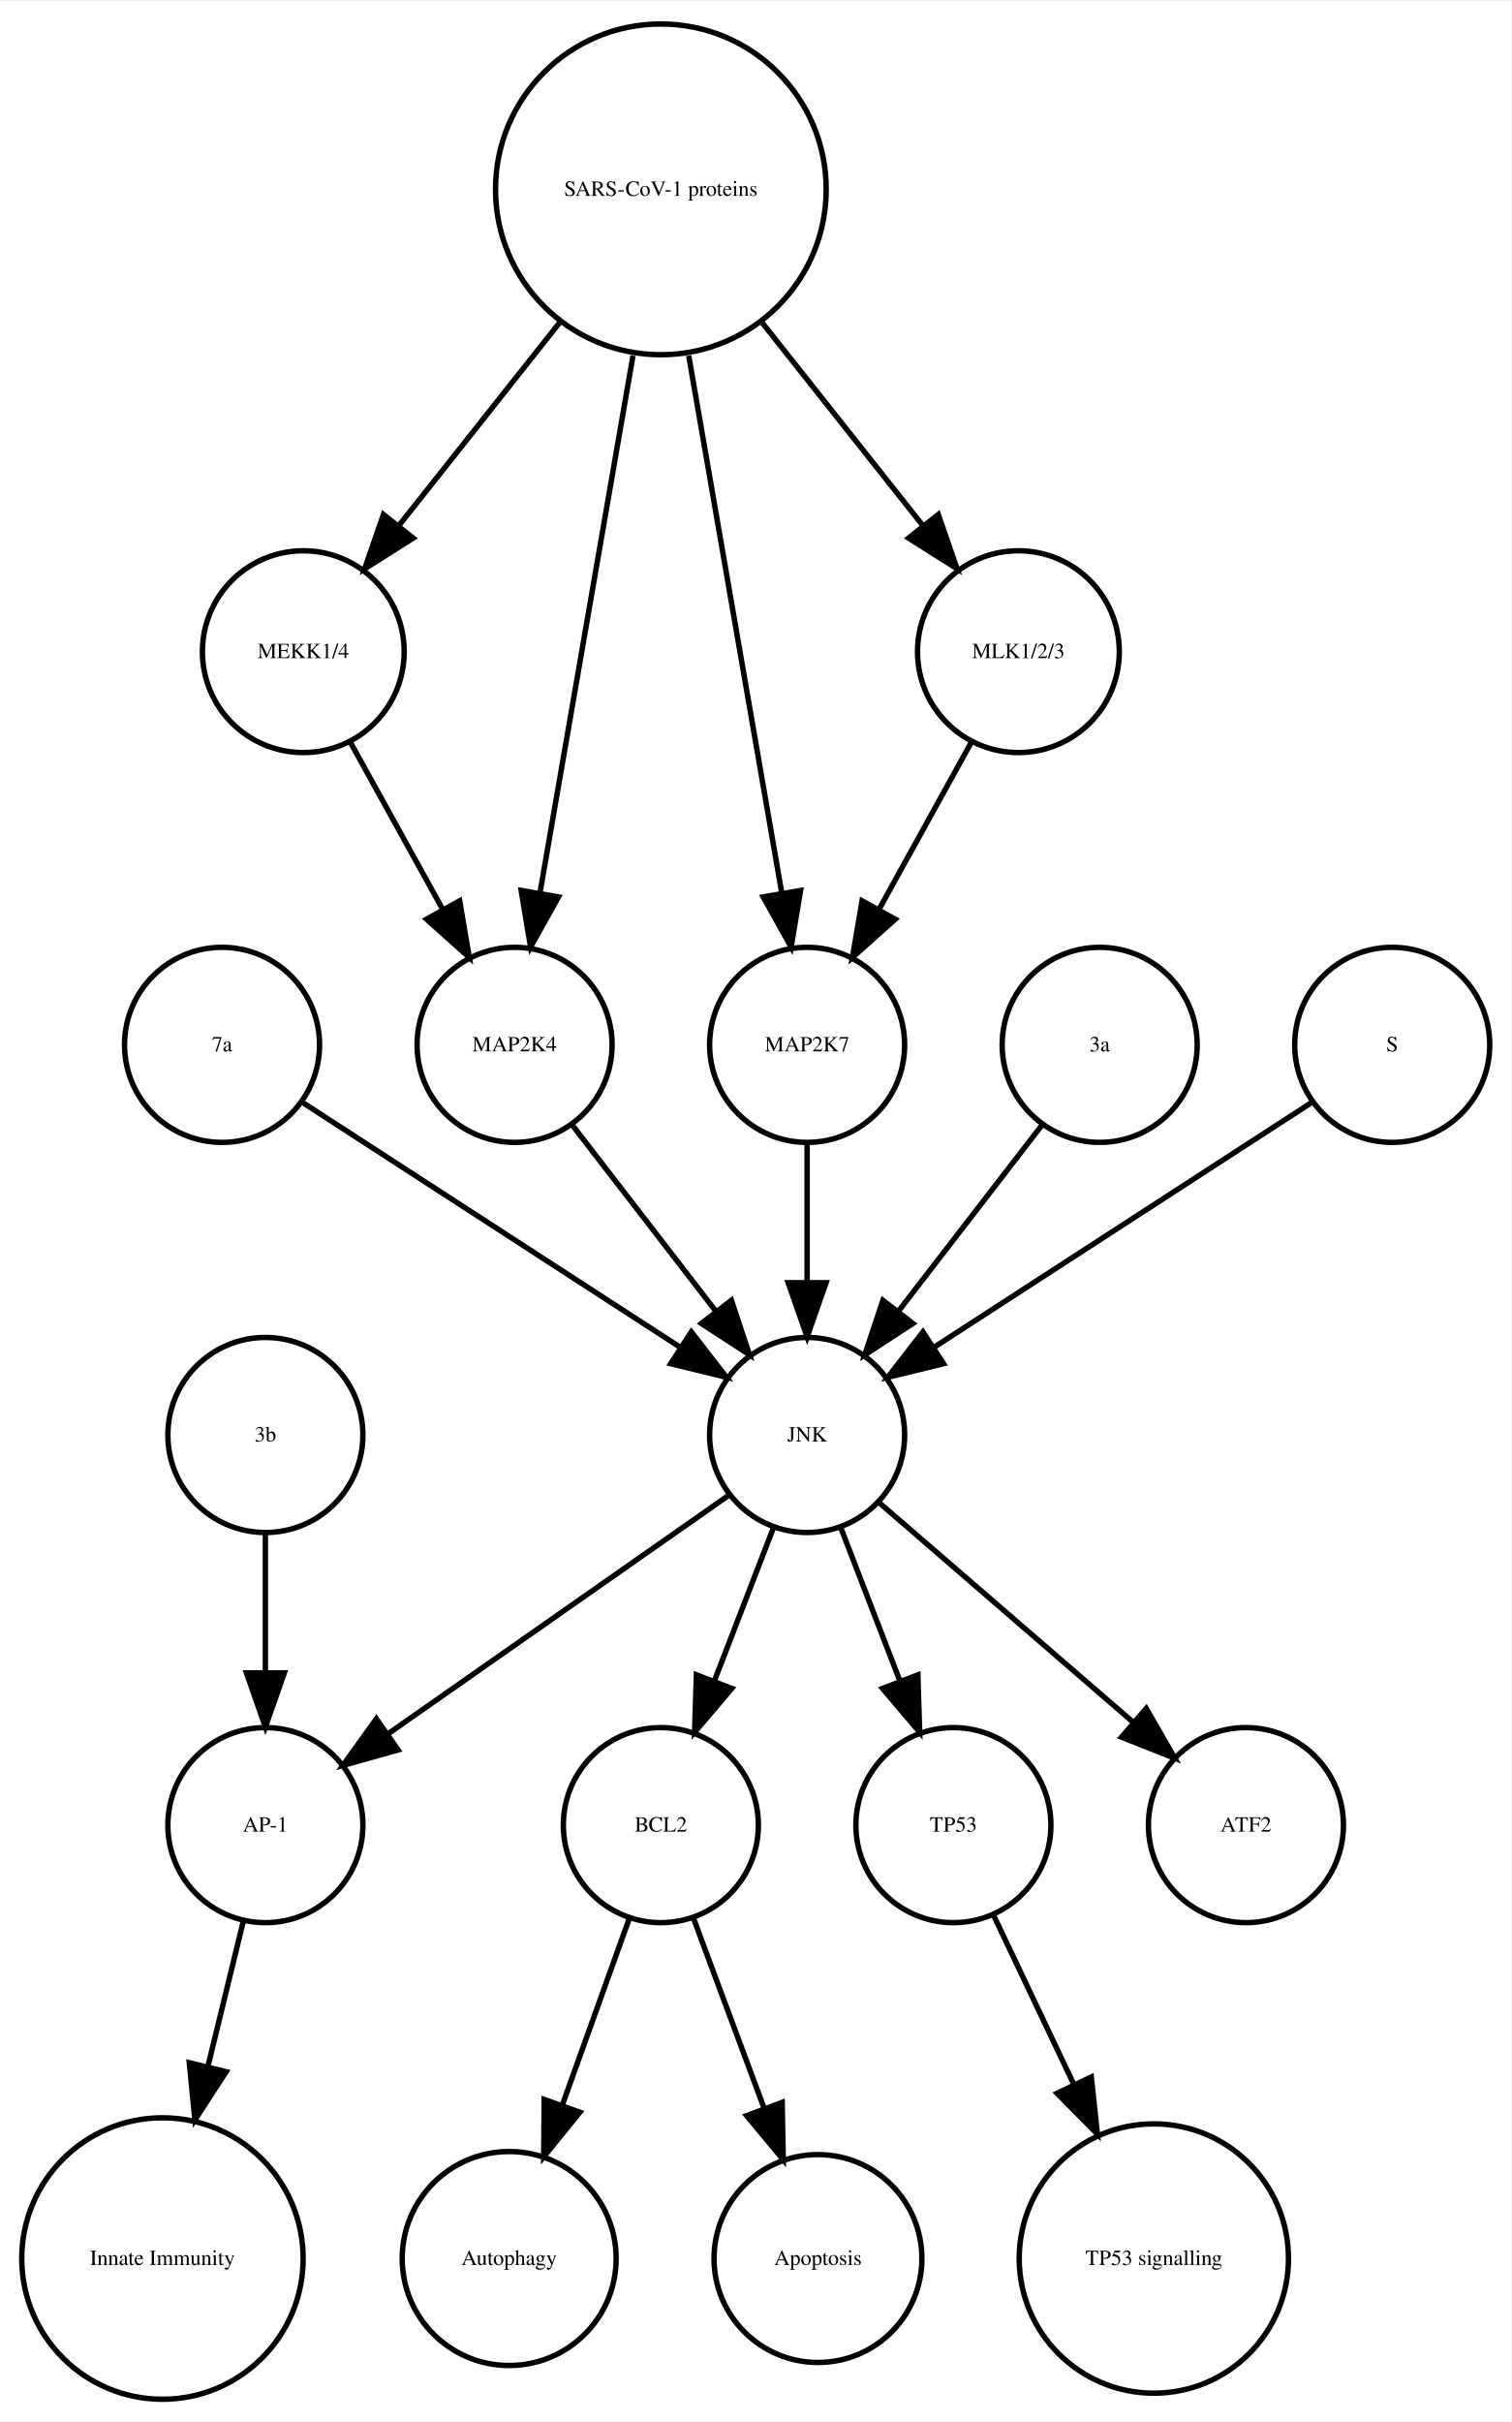
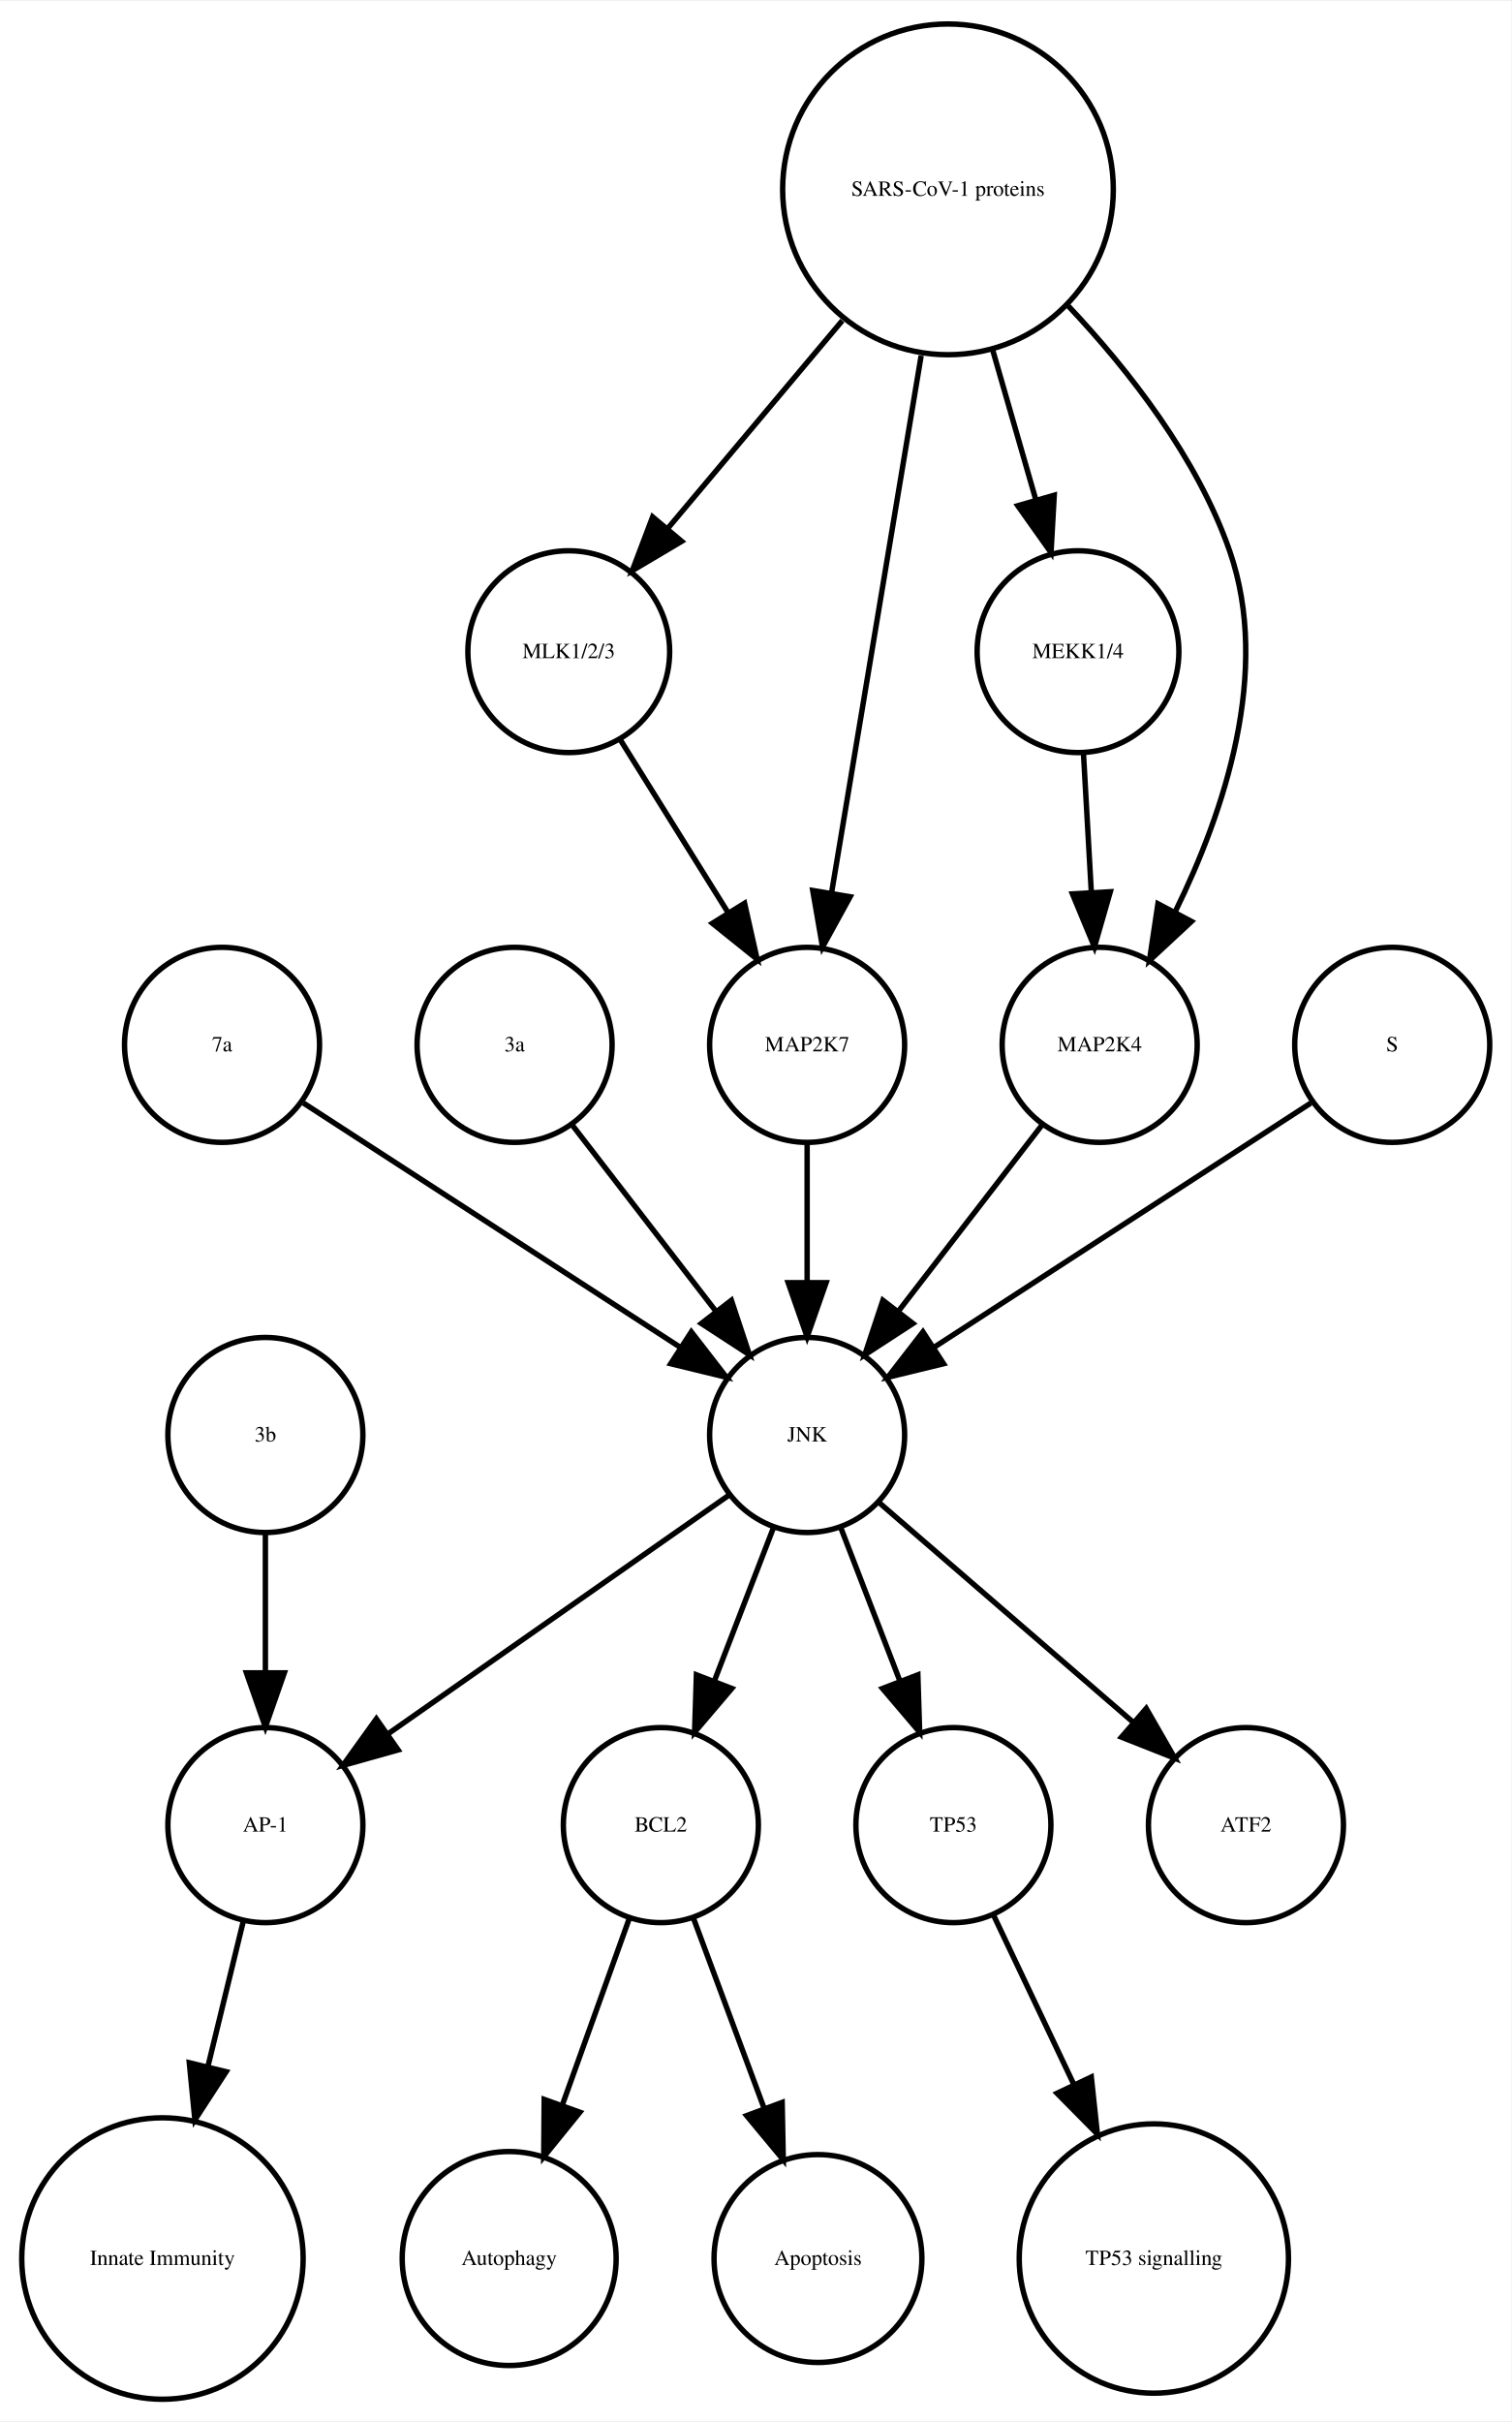
<svg xmlns="http://www.w3.org/2000/svg" width="279pt" height="447pt" viewBox="0.00 0.00 278.99 446.61">
  <g id="graph0" class="graph" transform="scale(1 1) rotate(0) translate(4 442.614)">
    <polygon fill="white" stroke="none" points="-4,4 -4,-442.614 274.986,-442.614 274.986,4 -4,4" />
    <g id="node1" class="node">
      <ellipse fill="none" stroke="black" cx="117.986" cy="-105.972" rx="18" ry="18" />
      <text text-anchor="middle" x="117.986" y="-104.772" font-family="Times,serif" font-size="4.00">BCL2</text>
    </g>
    <g id="node2" class="node">
      <ellipse fill="none" stroke="black" cx="89.986" cy="-25.986" rx="19.745" ry="19.745" />
      <text text-anchor="middle" x="89.986" y="-24.786" font-family="Times,serif" font-size="4.00">Autophagy</text>
    </g>
    <g id="edge1" class="edge">
      <path fill="none" stroke="black" d="M112.185,-88.814C108.616,-78.876 103.951,-65.882 99.819,-54.373" />
      <polygon fill="black" stroke="black" points="103.039,-52.985 96.366,-44.756 96.451,-55.35 103.039,-52.985" />
    </g>
    <g id="node7" class="node">
      <ellipse fill="none" stroke="black" cx="146.986" cy="-25.986" rx="19.184" ry="19.184" />
      <text text-anchor="middle" x="146.986" y="-24.786" font-family="Times,serif" font-size="4.00">Apoptosis</text>
    </g>
    <g id="edge2" class="edge">
      <path fill="none" stroke="black" d="M123.995,-88.814C127.742,-78.738 132.657,-65.521 136.98,-53.895" />
      <polygon fill="black" stroke="black" points="140.378,-54.799 140.583,-44.206 133.817,-52.359 140.378,-54.799" />
    </g>
    <g id="node3" class="node">
      <ellipse fill="none" stroke="black" cx="44.986" cy="-105.972" rx="18" ry="18" />
      <text text-anchor="middle" x="44.986" y="-104.772" font-family="Times,serif" font-size="4.00">AP-1</text>
    </g>
    <g id="node4" class="node">
      <ellipse fill="none" stroke="black" cx="25.986" cy="-25.986" rx="25.972" ry="25.972" />
      <text text-anchor="middle" x="25.986" y="-24.786" font-family="Times,serif" font-size="4.00">Innate Immunity</text>
    </g>
    <g id="edge3" class="edge">
      <path fill="none" stroke="black" d="M40.864,-88.05C38.956,-80.221 36.617,-70.621 34.364,-61.371" />
      <polygon fill="black" stroke="black" points="37.744,-60.46 31.976,-51.573 30.943,-62.117 37.744,-60.46" />
    </g>
    <g id="node5" class="node">
      <ellipse fill="none" stroke="black" cx="171.986" cy="-105.972" rx="18" ry="18" />
      <text text-anchor="middle" x="171.986" y="-104.772" font-family="Times,serif" font-size="4.00">TP53</text>
    </g>
    <g id="node6" class="node">
      <ellipse fill="none" stroke="black" cx="208.986" cy="-25.986" rx="24.851" ry="24.851" />
      <text text-anchor="middle" x="208.986" y="-24.786" font-family="Times,serif" font-size="4.00">TP53 signalling</text>
    </g>
    <g id="edge4" class="edge">
      <path fill="none" stroke="black" d="M179.474,-89.191C183.72,-80.24 189.183,-68.725 194.253,-58.04" />
      <polygon fill="black" stroke="black" points="197.441,-59.485 198.566,-48.95 191.117,-56.484 197.441,-59.485" />
    </g>
    <g id="node8" class="node">
-       <ellipse fill="none" stroke="black" cx="117.986" cy="-407.855" rx="30.52" ry="30.52" />
-       <text text-anchor="middle" x="117.986" y="-406.655" font-family="Times,serif" font-size="4.00">SARS-CoV-1 proteins</text>
+       <ellipse fill="none" stroke="black" cx="225.986" cy="-105.972" rx="18" ry="18" />
+       <text text-anchor="middle" x="225.986" y="-104.772" font-family="Times,serif" font-size="4.00">ATF2</text>
    </g>
    <g id="node9" class="node">
-       <ellipse fill="none" stroke="black" cx="51.986" cy="-322.534" rx="18.623" ry="18.623" />
-       <text text-anchor="middle" x="51.986" y="-321.334" font-family="Times,serif" font-size="4.00">MEKK1/4</text>
+       <ellipse fill="none" stroke="black" cx="100.986" cy="-322.534" rx="18.623" ry="18.623" />
+       <text text-anchor="middle" x="100.986" y="-321.334" font-family="Times,serif" font-size="4.00">MLK1/2/3</text>
    </g>
-     <g id="edge6" class="edge">
-       <path fill="none" stroke="black" d="M99.25,-383.201C89.927,-371.432 78.724,-357.288 69.565,-345.726" />
-       <polygon fill="black" stroke="black" points="72.266,-343.499 63.313,-337.834 66.779,-347.846 72.266,-343.499" />
-     </g>
-     <g id="node13" class="node">
+     <g id="node16" class="node">
      <ellipse fill="none" stroke="black" cx="144.986" cy="-249.972" rx="18" ry="18" />
      <text text-anchor="middle" x="144.986" y="-248.772" font-family="Times,serif" font-size="4.00">MAP2K7</text>
    </g>
-     <g id="edge7" class="edge">
-       <path fill="none" stroke="black" d="M123.128,-377.167C128.072,-348.625 135.481,-305.85 140.275,-278.173" />
-       <polygon fill="black" stroke="black" points="143.776,-278.468 142.034,-268.018 136.878,-277.274 143.776,-278.468" />
+     <g id="edge5" class="edge">
+       <path fill="none" stroke="black" d="M110.534,-306.223C116.32,-296.944 123.82,-284.916 130.344,-274.453" />
+       <polygon fill="black" stroke="black" points="133.438,-276.107 135.759,-265.77 127.498,-272.403 133.438,-276.107" />
    </g>
-     <g id="node16" class="node">
-       <ellipse fill="none" stroke="black" cx="90.986" cy="-249.972" rx="18" ry="18" />
-       <text text-anchor="middle" x="90.986" y="-248.772" font-family="Times,serif" font-size="4.00">MAP2K4</text>
+     <g id="node10" class="node">
+       <ellipse fill="none" stroke="black" cx="144.986" cy="-177.972" rx="18" ry="18" />
+       <text text-anchor="middle" x="144.986" y="-176.772" font-family="Times,serif" font-size="4.00">JNK</text>
    </g>
    <g id="edge8" class="edge">
-       <path fill="none" stroke="black" d="M112.844,-377.167C107.9,-348.625 100.491,-305.85 95.698,-278.173" />
-       <polygon fill="black" stroke="black" points="99.094,-277.274 93.939,-268.018 92.197,-278.468 99.094,-277.274" />
+       <path fill="none" stroke="black" d="M138.724,-160.737C135.487,-152.344 131.461,-141.907 127.82,-132.468" />
+       <polygon fill="black" stroke="black" points="131.079,-131.19 124.214,-123.12 124.548,-133.709 131.079,-131.19" />
    </g>
-     <g id="node18" class="node">
-       <ellipse fill="none" stroke="black" cx="183.986" cy="-322.534" rx="18.623" ry="18.623" />
-       <text text-anchor="middle" x="183.986" y="-321.334" font-family="Times,serif" font-size="4.00">MLK1/2/3</text>
-     </g>
-     <g id="edge5" class="edge">
-       <path fill="none" stroke="black" d="M136.723,-383.201C146.045,-371.432 157.249,-357.288 166.408,-345.726" />
-       <polygon fill="black" stroke="black" points="169.193,-347.846 172.659,-337.834 163.706,-343.499 169.193,-347.846" />
+     <g id="edge6" class="edge">
+       <path fill="none" stroke="black" d="M130.659,-166.943C114.173,-155.403 86.893,-136.307 67.549,-122.766" />
+       <polygon fill="black" stroke="black" points="69.487,-119.85 59.287,-116.983 65.472,-125.585 69.487,-119.85" />
    </g>
    <g id="edge9" class="edge">
-       <path fill="none" stroke="black" d="M60.642,-305.874C65.659,-296.797 72.08,-285.179 77.722,-274.97" />
-       <polygon fill="black" stroke="black" points="80.849,-276.549 82.623,-266.104 74.722,-273.163 80.849,-276.549" />
+       <path fill="none" stroke="black" d="M151.248,-160.737C154.486,-152.344 158.511,-141.907 162.152,-132.468" />
+       <polygon fill="black" stroke="black" points="165.425,-133.709 165.758,-123.12 158.894,-131.19 165.425,-133.709" />
    </g>
-     <g id="node10" class="node">
-       <ellipse fill="none" stroke="black" cx="44.986" cy="-177.972" rx="18" ry="18" />
-       <text text-anchor="middle" x="44.986" y="-176.772" font-family="Times,serif" font-size="4.00">3b</text>
+     <g id="edge7" class="edge">
+       <path fill="none" stroke="black" d="M158.362,-165.413C171.101,-154.404 190.465,-137.669 205.213,-124.925" />
+       <polygon fill="black" stroke="black" points="207.582,-127.503 212.86,-118.316 203.005,-122.207 207.582,-127.503" />
+     </g>
+     <g id="node11" class="node">
+       <ellipse fill="none" stroke="black" cx="170.986" cy="-407.855" rx="30.52" ry="30.52" />
+       <text text-anchor="middle" x="170.986" y="-406.655" font-family="Times,serif" font-size="4.00">SARS-CoV-1 proteins</text>
+     </g>
+     <g id="edge13" class="edge">
+       <path fill="none" stroke="black" d="M151.487,-383.645C141.364,-371.595 129.072,-356.964 119.15,-345.154" />
+       <polygon fill="black" stroke="black" points="121.827,-342.9 112.715,-337.495 116.468,-347.403 121.827,-342.9" />
+     </g>
+     <g id="node12" class="node">
+       <ellipse fill="none" stroke="black" cx="194.986" cy="-322.534" rx="18.623" ry="18.623" />
+       <text text-anchor="middle" x="194.986" y="-321.334" font-family="Times,serif" font-size="4.00">MEKK1/4</text>
+     </g>
+     <g id="edge12" class="edge">
+       <path fill="none" stroke="black" d="M179.246,-378.18C181.818,-369.248 184.646,-359.431 187.187,-350.612" />
+       <polygon fill="black" stroke="black" points="190.6,-351.408 190.004,-340.83 183.873,-349.47 190.6,-351.408" />
+     </g>
+     <g id="node15" class="node">
+       <ellipse fill="none" stroke="black" cx="198.986" cy="-249.972" rx="18" ry="18" />
+       <text text-anchor="middle" x="198.986" y="-248.772" font-family="Times,serif" font-size="4.00">MAP2K4</text>
    </g>
    <g id="edge10" class="edge">
-       <path fill="none" stroke="black" d="M44.986,-159.669C44.986,-151.955 44.986,-142.685 44.986,-134.085" />
-       <polygon fill="black" stroke="black" points="48.486,-134.077 44.986,-124.077 41.486,-134.077 48.486,-134.077" />
+       <path fill="none" stroke="black" d="M193.207,-386.319C204.475,-374.361 217.013,-358.28 222.986,-341.095 230.692,-318.927 221.978,-292.97 212.967,-274.621" />
+       <polygon fill="black" stroke="black" points="215.934,-272.744 208.173,-265.532 209.742,-276.01 215.934,-272.744" />
    </g>
-     <g id="node11" class="node">
+     <g id="edge11" class="edge">
+       <path fill="none" stroke="black" d="M166.035,-377.167C161.274,-348.625 154.139,-305.85 149.523,-278.173" />
+       <polygon fill="black" stroke="black" points="152.927,-277.305 147.829,-268.018 146.022,-278.457 152.927,-277.305" />
+     </g>
+     <g id="edge14" class="edge">
+       <path fill="none" stroke="black" d="M195.996,-303.728C196.437,-295.949 196.963,-286.654 197.451,-278.049" />
+       <polygon fill="black" stroke="black" points="200.947,-278.224 198.019,-268.042 193.958,-277.828 200.947,-278.224" />
+     </g>
+     <g id="node13" class="node">
      <ellipse fill="none" stroke="black" cx="36.986" cy="-249.972" rx="18" ry="18" />
      <text text-anchor="middle" x="36.986" y="-248.772" font-family="Times,serif" font-size="4.00">7a</text>
    </g>
-     <g id="node12" class="node">
-       <ellipse fill="none" stroke="black" cx="144.986" cy="-177.972" rx="18" ry="18" />
-       <text text-anchor="middle" x="144.986" y="-176.772" font-family="Times,serif" font-size="4.00">JNK</text>
-     </g>
-     <g id="edge11" class="edge">
+     <g id="edge15" class="edge">
      <path fill="none" stroke="black" d="M52.003,-239.239C70.058,-227.537 100.561,-207.766 121.683,-194.076" />
      <polygon fill="black" stroke="black" points="123.609,-196.999 130.097,-188.623 119.802,-191.125 123.609,-196.999" />
    </g>
-     <g id="edge15" class="edge">
-       <path fill="none" stroke="black" d="M138.724,-160.737C135.487,-152.344 131.461,-141.907 127.82,-132.468" />
-       <polygon fill="black" stroke="black" points="131.079,-131.19 124.214,-123.12 124.548,-133.709 131.079,-131.19" />
-     </g>
-     <g id="edge13" class="edge">
-       <path fill="none" stroke="black" d="M130.659,-166.943C114.173,-155.403 86.893,-136.307 67.549,-122.766" />
-       <polygon fill="black" stroke="black" points="69.487,-119.85 59.287,-116.983 65.472,-125.585 69.487,-119.85" />
-     </g>
-     <g id="edge12" class="edge">
-       <path fill="none" stroke="black" d="M151.248,-160.737C154.486,-152.344 158.511,-141.907 162.152,-132.468" />
-       <polygon fill="black" stroke="black" points="165.425,-133.709 165.758,-123.12 158.894,-131.19 165.425,-133.709" />
-     </g>
-     <g id="node17" class="node">
-       <ellipse fill="none" stroke="black" cx="225.986" cy="-105.972" rx="18" ry="18" />
-       <text text-anchor="middle" x="225.986" y="-104.772" font-family="Times,serif" font-size="4.00">ATF2</text>
-     </g>
-     <g id="edge14" class="edge">
-       <path fill="none" stroke="black" d="M158.362,-165.413C171.101,-154.404 190.465,-137.669 205.213,-124.925" />
-       <polygon fill="black" stroke="black" points="207.582,-127.503 212.86,-118.316 203.005,-122.207 207.582,-127.503" />
+     <g id="node14" class="node">
+       <ellipse fill="none" stroke="black" cx="90.986" cy="-249.972" rx="18" ry="18" />
+       <text text-anchor="middle" x="90.986" y="-248.772" font-family="Times,serif" font-size="4.00">3a</text>
    </g>
    <g id="edge16" class="edge">
-       <path fill="none" stroke="black" d="M144.986,-231.669C144.986,-223.955 144.986,-214.685 144.986,-206.085" />
-       <polygon fill="black" stroke="black" points="148.486,-206.077 144.986,-196.077 141.486,-206.077 148.486,-206.077" />
-     </g>
-     <g id="node14" class="node">
-       <ellipse fill="none" stroke="black" cx="198.986" cy="-249.972" rx="18" ry="18" />
-       <text text-anchor="middle" x="198.986" y="-248.772" font-family="Times,serif" font-size="4.00">3a</text>
+       <path fill="none" stroke="black" d="M101.655,-235.143C109.199,-225.363 119.467,-212.052 128.115,-200.843" />
+       <polygon fill="black" stroke="black" points="131.003,-202.829 134.34,-192.773 125.46,-198.553 131.003,-202.829" />
    </g>
    <g id="edge17" class="edge">
      <path fill="none" stroke="black" d="M188.318,-235.143C180.774,-225.363 170.505,-212.052 161.857,-200.843" />
      <polygon fill="black" stroke="black" points="164.512,-198.553 155.633,-192.773 158.97,-202.829 164.512,-198.553" />
    </g>
-     <g id="node15" class="node">
+     <g id="edge18" class="edge">
+       <path fill="none" stroke="black" d="M144.986,-231.669C144.986,-223.955 144.986,-214.685 144.986,-206.085" />
+       <polygon fill="black" stroke="black" points="148.486,-206.077 144.986,-196.077 141.486,-206.077 148.486,-206.077" />
+     </g>
+     <g id="node17" class="node">
      <ellipse fill="none" stroke="black" cx="252.986" cy="-249.972" rx="18" ry="18" />
      <text text-anchor="middle" x="252.986" y="-248.772" font-family="Times,serif" font-size="4.00">S</text>
    </g>
-     <g id="edge18" class="edge">
+     <g id="edge19" class="edge">
      <path fill="none" stroke="black" d="M237.969,-239.239C219.915,-227.537 189.411,-207.766 168.29,-194.076" />
      <polygon fill="black" stroke="black" points="170.171,-191.125 159.876,-188.623 166.363,-196.999 170.171,-191.125" />
    </g>
-     <g id="edge19" class="edge">
-       <path fill="none" stroke="black" d="M101.655,-235.143C109.199,-225.363 119.467,-212.052 128.115,-200.843" />
-       <polygon fill="black" stroke="black" points="131.003,-202.829 134.34,-192.773 125.46,-198.553 131.003,-202.829" />
+     <g id="node18" class="node">
+       <ellipse fill="none" stroke="black" cx="44.986" cy="-177.972" rx="18" ry="18" />
+       <text text-anchor="middle" x="44.986" y="-176.772" font-family="Times,serif" font-size="4.00">3b</text>
    </g>
    <g id="edge20" class="edge">
-       <path fill="none" stroke="black" d="M175.331,-305.874C170.314,-296.797 163.893,-285.179 158.25,-274.97" />
-       <polygon fill="black" stroke="black" points="161.25,-273.163 153.35,-266.104 155.124,-276.549 161.25,-273.163" />
+       <path fill="none" stroke="black" d="M44.986,-159.669C44.986,-151.955 44.986,-142.685 44.986,-134.085" />
+       <polygon fill="black" stroke="black" points="48.486,-134.077 44.986,-124.077 41.486,-134.077 48.486,-134.077" />
    </g>
  </g>
</svg>
